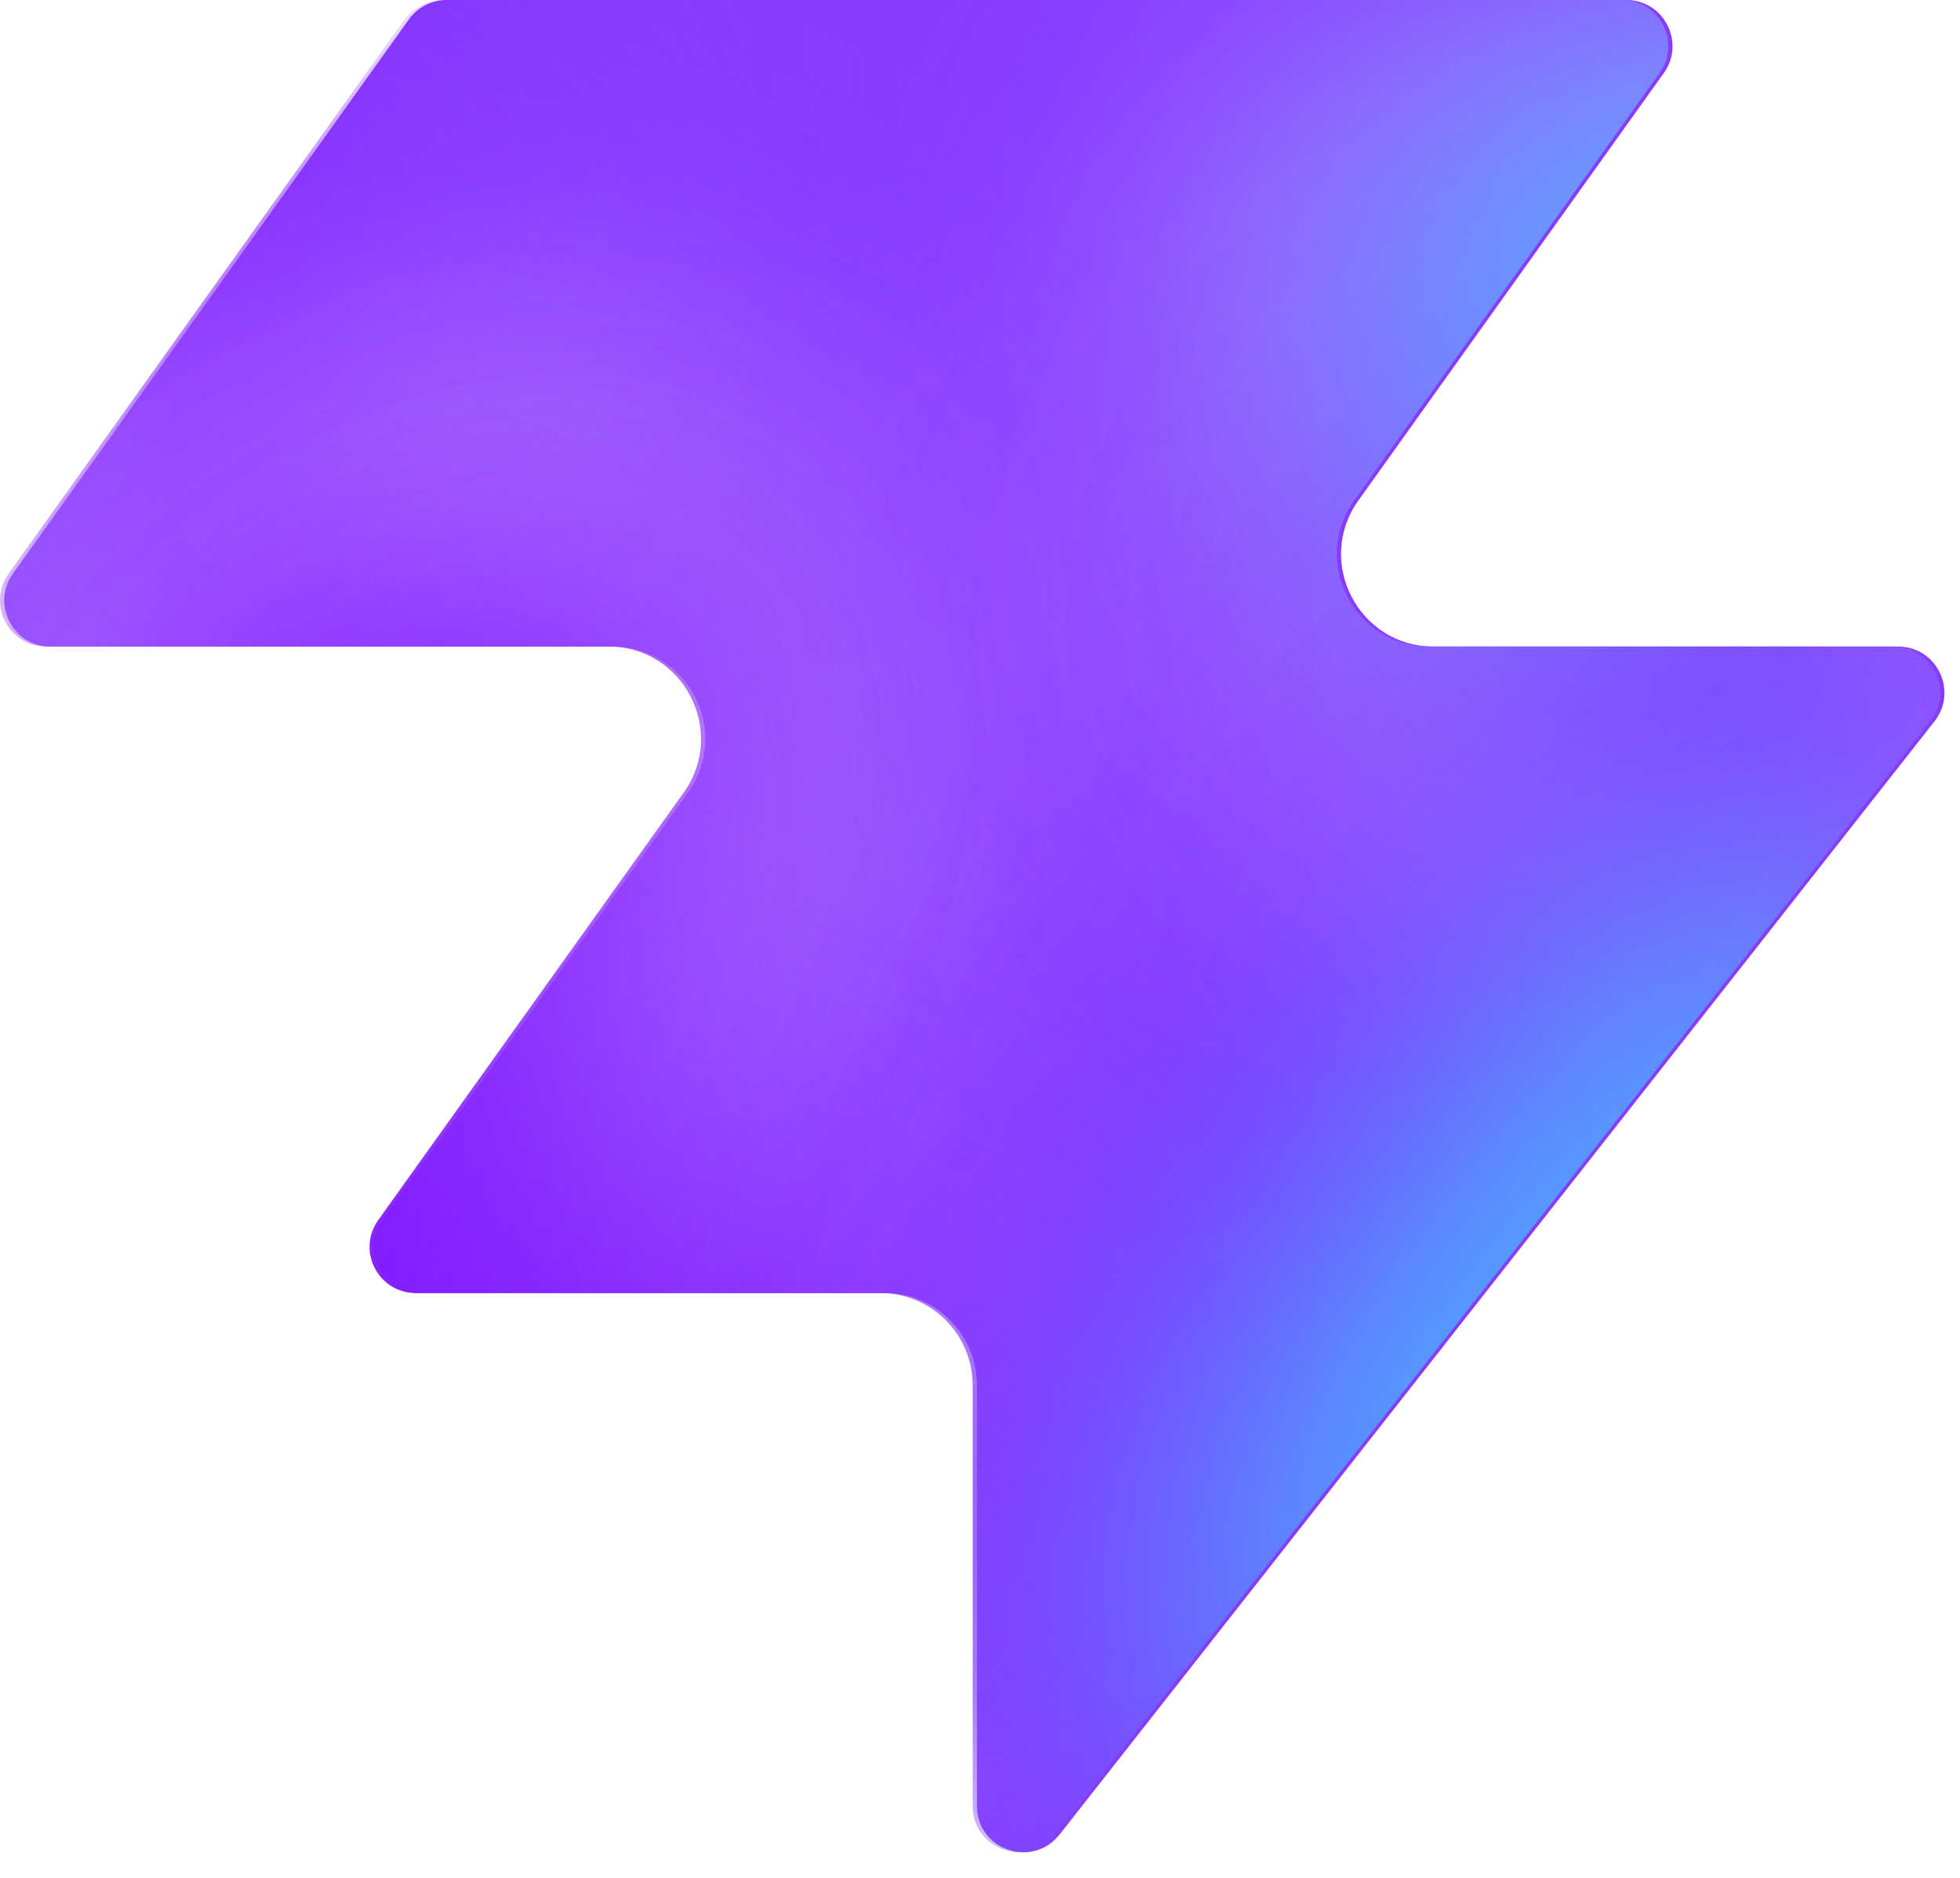
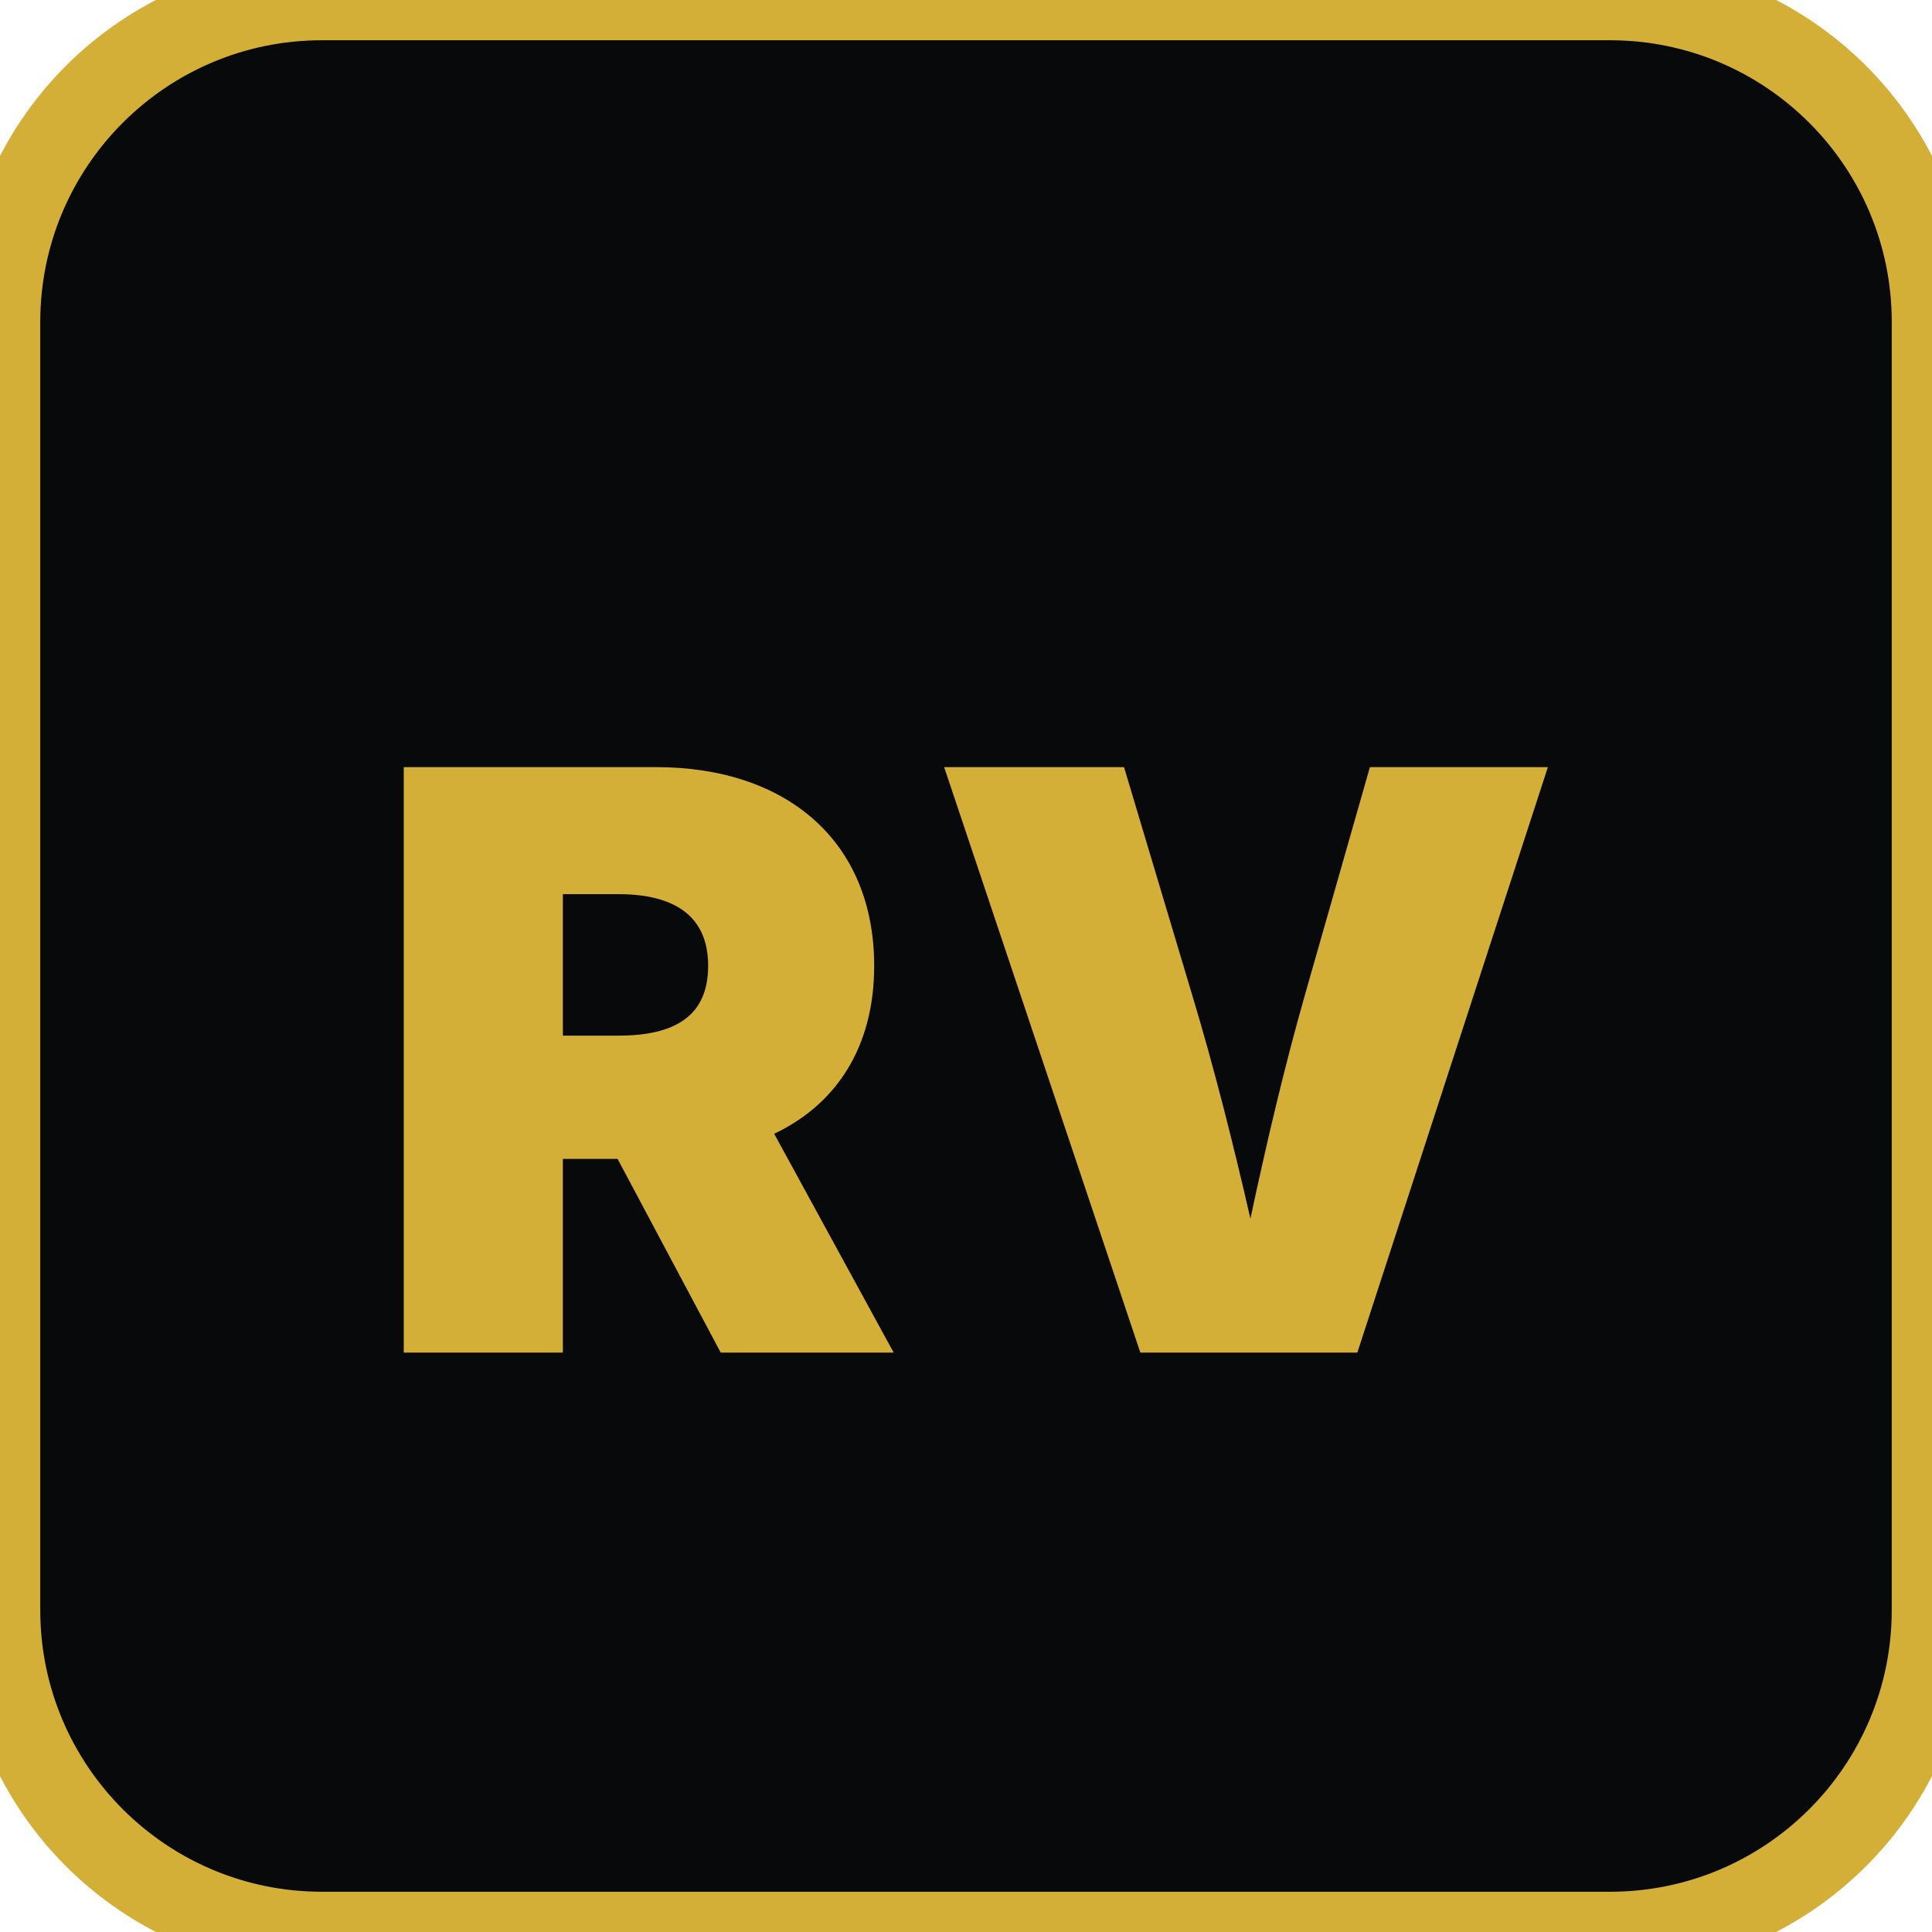
- <svg xmlns="http://www.w3.org/2000/svg" width="48" height="46" fill="none" viewBox="0 0 48 46">
-   <path fill="#863bff" d="M25.946 44.938c-.664.845-2.021.375-2.021-.698V33.937a2.26 2.26 0 0 0-2.262-2.262H10.287c-.92 0-1.456-1.04-.92-1.788l7.48-10.471c1.07-1.497 0-3.578-1.842-3.578H1.237c-.92 0-1.456-1.04-.92-1.788L10.013.474c.214-.297.556-.474.92-.474h28.894c.92 0 1.456 1.04.92 1.788l-7.48 10.471c-1.07 1.498 0 3.579 1.842 3.579h11.377c.943 0 1.473 1.088.89 1.83L25.947 44.94z" style="fill:#863bff;fill:color(display-p3 .525 .23 1);fill-opacity:1" />
-   <mask id="a" width="48" height="46" x="0" y="0" maskUnits="userSpaceOnUse" style="mask-type:alpha">
-     <path fill="#000" d="M25.842 44.938c-.664.844-2.021.375-2.021-.698V33.937a2.26 2.26 0 0 0-2.262-2.262H10.183c-.92 0-1.456-1.04-.92-1.788l7.48-10.471c1.07-1.498 0-3.579-1.842-3.579H1.133c-.92 0-1.456-1.04-.92-1.787L9.91.473c.214-.297.556-.474.92-.474h28.894c.92 0 1.456 1.04.92 1.788l-7.48 10.471c-1.07 1.498 0 3.578 1.842 3.578h11.377c.943 0 1.473 1.088.89 1.832L25.843 44.94z" style="fill:#000;fill-opacity:1" />
-   </mask>
-   <g mask="url(#a)">
-     <g filter="url(#b)">
-       <ellipse cx="5.508" cy="14.704" fill="#ede6ff" rx="5.508" ry="14.704" style="fill:#ede6ff;fill:color(display-p3 .927 .903 1);fill-opacity:1" transform="matrix(.00324 1 1 -.00324 -4.47 31.516)" />
-     </g>
-     <g filter="url(#c)">
-       <ellipse cx="10.399" cy="29.851" fill="#ede6ff" rx="10.399" ry="29.851" style="fill:#ede6ff;fill:color(display-p3 .927 .903 1);fill-opacity:1" transform="matrix(.00324 1 1 -.00324 -39.328 7.883)" />
-     </g>
-     <g filter="url(#d)">
-       <ellipse cx="5.508" cy="30.487" fill="#7e14ff" rx="5.508" ry="30.487" style="fill:#7e14ff;fill:color(display-p3 .492 .077 1);fill-opacity:1" transform="rotate(89.814 -25.913 -14.639)scale(1 -1)" />
-     </g>
-     <g filter="url(#e)">
-       <ellipse cx="5.508" cy="30.599" fill="#7e14ff" rx="5.508" ry="30.599" style="fill:#7e14ff;fill:color(display-p3 .492 .077 1);fill-opacity:1" transform="rotate(89.814 -32.644 -3.334)scale(1 -1)" />
-     </g>
-     <g filter="url(#f)">
-       <ellipse cx="5.508" cy="30.599" fill="#7e14ff" rx="5.508" ry="30.599" style="fill:#7e14ff;fill:color(display-p3 .492 .077 1);fill-opacity:1" transform="matrix(.00324 1 1 -.00324 -34.34 30.47)" />
-     </g>
-     <g filter="url(#g)">
-       <ellipse cx="14.072" cy="22.078" fill="#ede6ff" rx="14.072" ry="22.078" style="fill:#ede6ff;fill:color(display-p3 .927 .903 1);fill-opacity:1" transform="rotate(93.35 24.506 48.493)scale(-1 1)" />
-     </g>
-     <g filter="url(#h)">
-       <ellipse cx="3.47" cy="21.501" fill="#7e14ff" rx="3.47" ry="21.501" style="fill:#7e14ff;fill:color(display-p3 .492 .077 1);fill-opacity:1" transform="rotate(89.009 28.708 47.59)scale(-1 1)" />
-     </g>
-     <g filter="url(#i)">
-       <ellipse cx="3.47" cy="21.501" fill="#7e14ff" rx="3.47" ry="21.501" style="fill:#7e14ff;fill:color(display-p3 .492 .077 1);fill-opacity:1" transform="rotate(89.009 28.708 47.59)scale(-1 1)" />
-     </g>
-     <g filter="url(#j)">
-       <ellipse cx=".387" cy="8.972" fill="#7e14ff" rx="4.407" ry="29.108" style="fill:#7e14ff;fill:color(display-p3 .492 .077 1);fill-opacity:1" transform="rotate(39.51 .387 8.972)" />
-     </g>
-     <g filter="url(#k)">
-       <ellipse cx="47.523" cy="-6.092" fill="#7e14ff" rx="4.407" ry="29.108" style="fill:#7e14ff;fill:color(display-p3 .492 .077 1);fill-opacity:1" transform="rotate(37.892 47.523 -6.092)" />
-     </g>
-     <g filter="url(#l)">
-       <ellipse cx="41.412" cy="6.333" fill="#47bfff" rx="5.971" ry="9.665" style="fill:#47bfff;fill:color(display-p3 .28 .748 1);fill-opacity:1" transform="rotate(37.892 41.412 6.333)" />
-     </g>
-     <g filter="url(#m)">
-       <ellipse cx="-1.879" cy="38.332" fill="#7e14ff" rx="4.407" ry="29.108" style="fill:#7e14ff;fill:color(display-p3 .492 .077 1);fill-opacity:1" transform="rotate(37.892 -1.88 38.332)" />
-     </g>
-     <g filter="url(#n)">
-       <ellipse cx="-1.879" cy="38.332" fill="#7e14ff" rx="4.407" ry="29.108" style="fill:#7e14ff;fill:color(display-p3 .492 .077 1);fill-opacity:1" transform="rotate(37.892 -1.88 38.332)" />
-     </g>
-     <g filter="url(#o)">
-       <ellipse cx="35.651" cy="29.907" fill="#7e14ff" rx="4.407" ry="29.108" style="fill:#7e14ff;fill:color(display-p3 .492 .077 1);fill-opacity:1" transform="rotate(37.892 35.651 29.907)" />
-     </g>
-     <g filter="url(#p)">
-       <ellipse cx="38.418" cy="32.4" fill="#47bfff" rx="5.971" ry="15.297" style="fill:#47bfff;fill:color(display-p3 .28 .748 1);fill-opacity:1" transform="rotate(37.892 38.418 32.4)" />
-     </g>
-   </g>
-   <defs>
-     <filter id="b" width="60.045" height="41.654" x="-19.77" y="16.149" color-interpolation-filters="sRGB" filterUnits="userSpaceOnUse">
-       <feFlood flood-opacity="0" result="BackgroundImageFix" />
-       <feBlend in="SourceGraphic" in2="BackgroundImageFix" result="shape" />
-       <feGaussianBlur result="effect1_foregroundBlur_2002_17158" stdDeviation="7.659" />
-     </filter>
-     <filter id="c" width="90.34" height="51.437" x="-54.613" y="-7.533" color-interpolation-filters="sRGB" filterUnits="userSpaceOnUse">
-       <feFlood flood-opacity="0" result="BackgroundImageFix" />
-       <feBlend in="SourceGraphic" in2="BackgroundImageFix" result="shape" />
-       <feGaussianBlur result="effect1_foregroundBlur_2002_17158" stdDeviation="7.659" />
-     </filter>
-     <filter id="d" width="79.355" height="29.4" x="-49.64" y="2.03" color-interpolation-filters="sRGB" filterUnits="userSpaceOnUse">
-       <feFlood flood-opacity="0" result="BackgroundImageFix" />
-       <feBlend in="SourceGraphic" in2="BackgroundImageFix" result="shape" />
-       <feGaussianBlur result="effect1_foregroundBlur_2002_17158" stdDeviation="4.596" />
-     </filter>
-     <filter id="e" width="79.579" height="29.4" x="-45.045" y="20.029" color-interpolation-filters="sRGB" filterUnits="userSpaceOnUse">
-       <feFlood flood-opacity="0" result="BackgroundImageFix" />
-       <feBlend in="SourceGraphic" in2="BackgroundImageFix" result="shape" />
-       <feGaussianBlur result="effect1_foregroundBlur_2002_17158" stdDeviation="4.596" />
-     </filter>
-     <filter id="f" width="79.579" height="29.4" x="-43.513" y="21.178" color-interpolation-filters="sRGB" filterUnits="userSpaceOnUse">
-       <feFlood flood-opacity="0" result="BackgroundImageFix" />
-       <feBlend in="SourceGraphic" in2="BackgroundImageFix" result="shape" />
-       <feGaussianBlur result="effect1_foregroundBlur_2002_17158" stdDeviation="4.596" />
-     </filter>
-     <filter id="g" width="74.749" height="58.852" x="15.756" y="-17.901" color-interpolation-filters="sRGB" filterUnits="userSpaceOnUse">
-       <feFlood flood-opacity="0" result="BackgroundImageFix" />
-       <feBlend in="SourceGraphic" in2="BackgroundImageFix" result="shape" />
-       <feGaussianBlur result="effect1_foregroundBlur_2002_17158" stdDeviation="7.659" />
-     </filter>
-     <filter id="h" width="61.377" height="25.362" x="23.548" y="2.284" color-interpolation-filters="sRGB" filterUnits="userSpaceOnUse">
-       <feFlood flood-opacity="0" result="BackgroundImageFix" />
-       <feBlend in="SourceGraphic" in2="BackgroundImageFix" result="shape" />
-       <feGaussianBlur result="effect1_foregroundBlur_2002_17158" stdDeviation="4.596" />
-     </filter>
-     <filter id="i" width="61.377" height="25.362" x="23.548" y="2.284" color-interpolation-filters="sRGB" filterUnits="userSpaceOnUse">
-       <feFlood flood-opacity="0" result="BackgroundImageFix" />
-       <feBlend in="SourceGraphic" in2="BackgroundImageFix" result="shape" />
-       <feGaussianBlur result="effect1_foregroundBlur_2002_17158" stdDeviation="4.596" />
-     </filter>
-     <filter id="j" width="56.045" height="63.649" x="-27.636" y="-22.853" color-interpolation-filters="sRGB" filterUnits="userSpaceOnUse">
-       <feFlood flood-opacity="0" result="BackgroundImageFix" />
-       <feBlend in="SourceGraphic" in2="BackgroundImageFix" result="shape" />
-       <feGaussianBlur result="effect1_foregroundBlur_2002_17158" stdDeviation="4.596" />
-     </filter>
-     <filter id="k" width="54.814" height="64.646" x="20.116" y="-38.415" color-interpolation-filters="sRGB" filterUnits="userSpaceOnUse">
-       <feFlood flood-opacity="0" result="BackgroundImageFix" />
-       <feBlend in="SourceGraphic" in2="BackgroundImageFix" result="shape" />
-       <feGaussianBlur result="effect1_foregroundBlur_2002_17158" stdDeviation="4.596" />
-     </filter>
-     <filter id="l" width="33.541" height="35.313" x="24.641" y="-11.323" color-interpolation-filters="sRGB" filterUnits="userSpaceOnUse">
-       <feFlood flood-opacity="0" result="BackgroundImageFix" />
-       <feBlend in="SourceGraphic" in2="BackgroundImageFix" result="shape" />
-       <feGaussianBlur result="effect1_foregroundBlur_2002_17158" stdDeviation="4.596" />
-     </filter>
-     <filter id="m" width="54.814" height="64.646" x="-29.286" y="6.009" color-interpolation-filters="sRGB" filterUnits="userSpaceOnUse">
-       <feFlood flood-opacity="0" result="BackgroundImageFix" />
-       <feBlend in="SourceGraphic" in2="BackgroundImageFix" result="shape" />
-       <feGaussianBlur result="effect1_foregroundBlur_2002_17158" stdDeviation="4.596" />
-     </filter>
-     <filter id="n" width="54.814" height="64.646" x="-29.286" y="6.009" color-interpolation-filters="sRGB" filterUnits="userSpaceOnUse">
-       <feFlood flood-opacity="0" result="BackgroundImageFix" />
-       <feBlend in="SourceGraphic" in2="BackgroundImageFix" result="shape" />
-       <feGaussianBlur result="effect1_foregroundBlur_2002_17158" stdDeviation="4.596" />
-     </filter>
-     <filter id="o" width="54.814" height="64.646" x="8.244" y="-2.416" color-interpolation-filters="sRGB" filterUnits="userSpaceOnUse">
-       <feFlood flood-opacity="0" result="BackgroundImageFix" />
-       <feBlend in="SourceGraphic" in2="BackgroundImageFix" result="shape" />
-       <feGaussianBlur result="effect1_foregroundBlur_2002_17158" stdDeviation="4.596" />
-     </filter>
-     <filter id="p" width="39.409" height="43.623" x="18.713" y="10.588" color-interpolation-filters="sRGB" filterUnits="userSpaceOnUse">
-       <feFlood flood-opacity="0" result="BackgroundImageFix" />
-       <feBlend in="SourceGraphic" in2="BackgroundImageFix" result="shape" />
-       <feGaussianBlur result="effect1_foregroundBlur_2002_17158" stdDeviation="4.596" />
-     </filter>
-   </defs>
+ <svg xmlns="http://www.w3.org/2000/svg" viewBox="0 0 48 48" width="48" height="48">
+   <rect width="48" height="48" rx="8" fill="#08090b" stroke="#d4af37" stroke-width="2" />
+   <text x="50%" y="54%" text-anchor="middle" dominant-baseline="middle" fill="#d4af37" font-family="system-ui, -apple-system, sans-serif" font-weight="900" font-size="20" letter-spacing="1">RV</text>
</svg>
